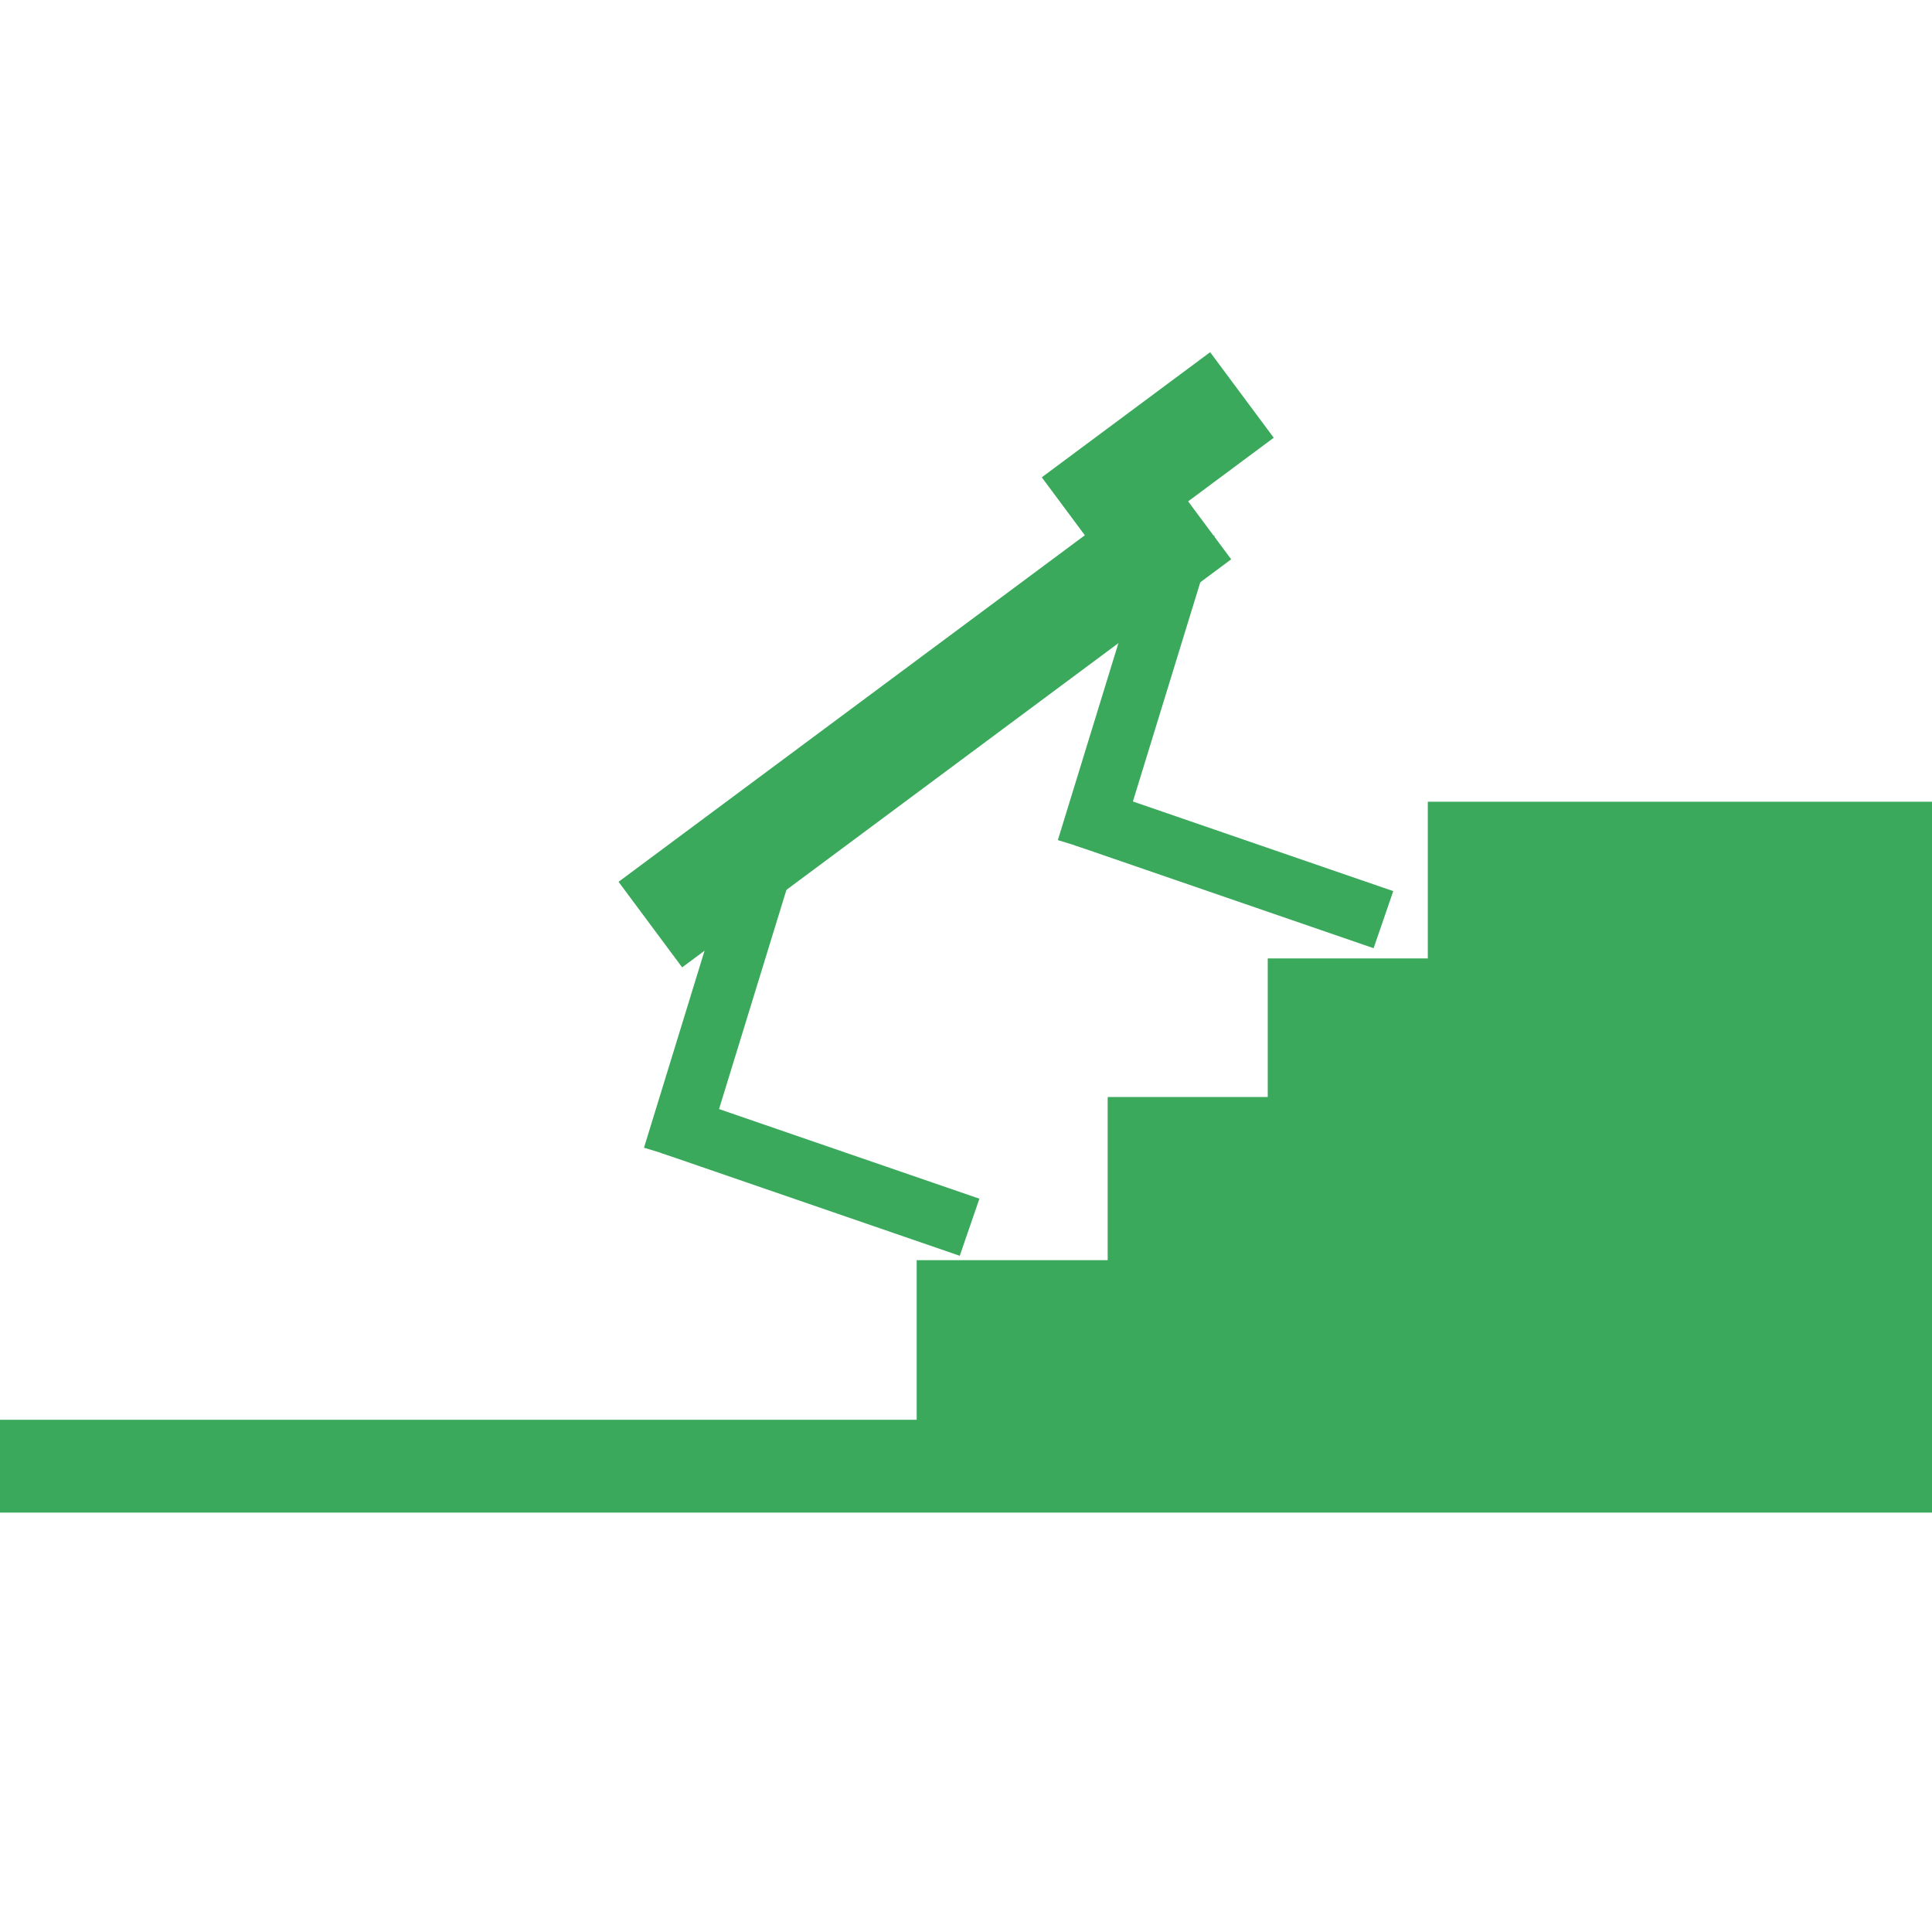
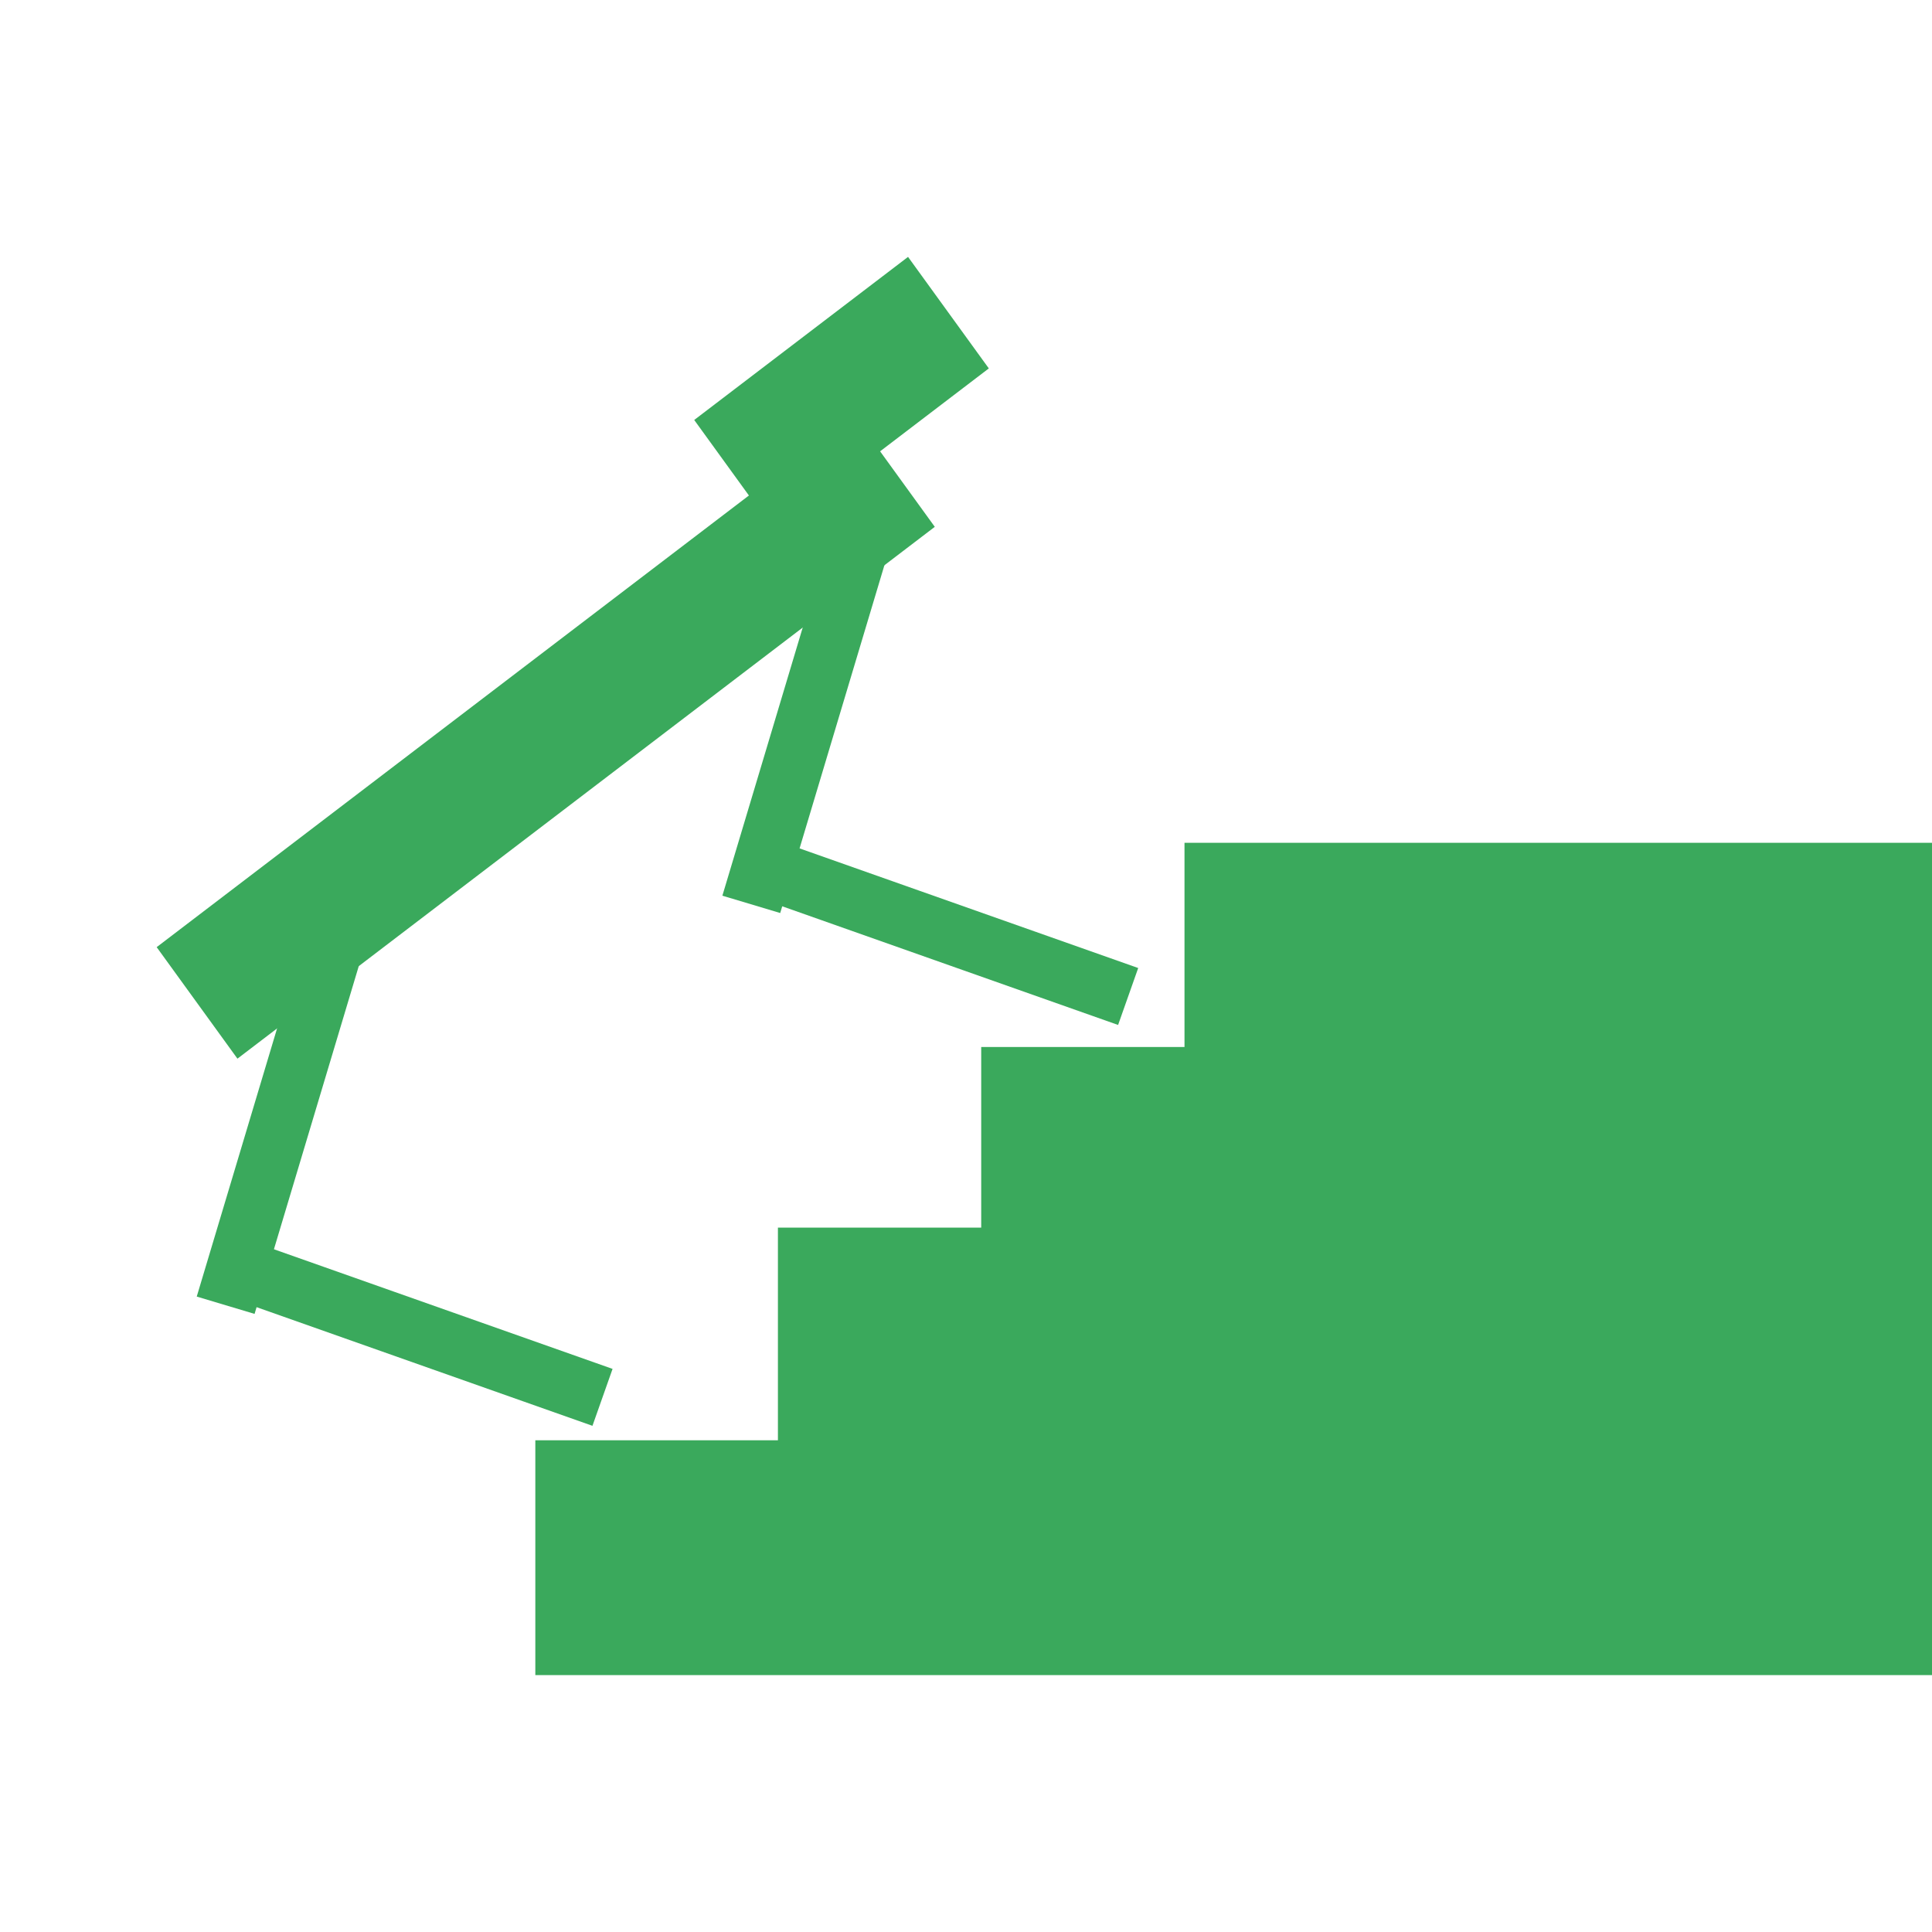
<svg xmlns="http://www.w3.org/2000/svg" version="1.1" viewBox="0.0 0.0 512.0 512.0" fill="none" stroke="none" stroke-linecap="square" stroke-miterlimit="10">
  <clipPath id="p.0">
    <path d="m0 0l512.0 0l0 512.0l-512.0 0l0 -512.0z" clip-rule="nonzero" />
  </clipPath>
  <g clip-path="url(#p.0)">
    <path fill="#000000" fill-opacity="0.0" d="m0 0l512.0 0l0 512.0l-512.0 0z" fill-rule="evenodd" />
-     <path fill="#3aa95c" d="m163.923 233.688l145.504 -108.14l16.852 22.675l-145.504 108.14z" fill-rule="evenodd" />
-     <path fill="#000000" fill-opacity="0.0" d="m204.552 221.154l-26.237 85.347" fill-rule="evenodd" />
-     <path stroke="#3aa95c" stroke-width="16.0" stroke-linejoin="round" stroke-linecap="butt" d="m204.552 221.154l-26.237 85.347" fill-rule="evenodd" />
-     <path fill="#000000" fill-opacity="0.0" d="m256.947 325.233l-79.314 -27.306" fill-rule="evenodd" />
-     <path stroke="#3aa95c" stroke-width="16.0" stroke-linejoin="round" stroke-linecap="butt" d="m256.947 325.233l-79.314 -27.306" fill-rule="evenodd" />
-     <path fill="#000000" fill-opacity="0.0" d="m314.228 139.641l-26.237 85.347" fill-rule="evenodd" />
-     <path stroke="#3aa95c" stroke-width="16.0" stroke-linejoin="round" stroke-linecap="butt" d="m314.228 139.641l-26.237 85.347" fill-rule="evenodd" />
-     <path fill="#000000" fill-opacity="0.0" d="m366.623 243.721l-79.314 -27.306" fill-rule="evenodd" />
-     <path stroke="#3aa95c" stroke-width="16.0" stroke-linejoin="round" stroke-linecap="butt" d="m366.623 243.721l-79.314 -27.306" fill-rule="evenodd" />
-     <path fill="#3aa95c" d="m276.082 126.494l44.617 -33.16l16.852 22.675l-44.617 33.16z" fill-rule="evenodd" />
-     <path fill="#3aa95c" d="m-115.106 376.257l649.575 0l0 24.598l-649.575 0z" fill-rule="evenodd" />
-     <path fill="#3aa95c" d="m242.929 333.961l299.339 0l0 47.748l-299.339 0z" fill-rule="evenodd" />
-     <path fill="#3aa95c" d="m293.547 290.719l248.724 0l0 47.748l-248.724 0z" fill-rule="evenodd" />
-     <path fill="#3aa95c" d="m335.965 253.992l248.724 0l0 47.748l-248.724 0z" fill-rule="evenodd" />
-     <path fill="#3aa95c" d="m378.382 212.47l248.724 0l0 47.748l-248.724 0z" fill-rule="evenodd" />
+     <path fill="#3aa95c" d="m41.521 251.004l184.805 -140.939l21.404 29.552l-184.805 140.939z" fill-rule="evenodd" />
+     <path fill="#000000" fill-opacity="0.0" d="m93.124 234.668l-33.323 111.233" fill-rule="evenodd" />
+     <path stroke="#3aa95c" stroke-width="16.0" stroke-linejoin="round" stroke-linecap="butt" d="m93.124 234.668l-33.323 111.233" fill-rule="evenodd" />
+     <path fill="#000000" fill-opacity="0.0" d="m159.671 370.314l-100.737 -35.588" fill-rule="evenodd" />
+     <path stroke="#3aa95c" stroke-width="16.0" stroke-linejoin="round" stroke-linecap="butt" d="m159.671 370.314l-100.737 -35.588" fill-rule="evenodd" />
+     <path fill="#000000" fill-opacity="0.0" d="m232.424 128.433l-33.323 111.233" fill-rule="evenodd" />
+     <path stroke="#3aa95c" stroke-width="16.0" stroke-linejoin="round" stroke-linecap="butt" d="m232.424 128.433l-33.323 111.233" fill-rule="evenodd" />
+     <path fill="#000000" fill-opacity="0.0" d="m298.971 264.079l-100.737 -35.588" fill-rule="evenodd" />
+     <path stroke="#3aa95c" stroke-width="16.0" stroke-linejoin="round" stroke-linecap="butt" d="m298.971 264.079l-100.737 -35.588" fill-rule="evenodd" />
+     <path fill="#3aa95c" d="m183.974 111.298l56.668 -43.217l21.404 29.552l-56.668 43.217z" fill-rule="evenodd" />
+     <path fill="#3aa95c" d="m141.867 381.689l380.19 0l0 62.23l-380.19 0z" fill-rule="evenodd" />
+     <path fill="#3aa95c" d="m206.157 325.333l315.905 0l0 62.23l-315.905 0z" fill-rule="evenodd" />
+     <path fill="#3aa95c" d="m260.031 277.466l315.905 0l0 62.23l-315.905 0z" fill-rule="evenodd" />
+     <path fill="#3aa95c" d="m313.905 223.35l315.905 0l0 62.23l-315.905 0z" fill-rule="evenodd" />
  </g>
</svg>
